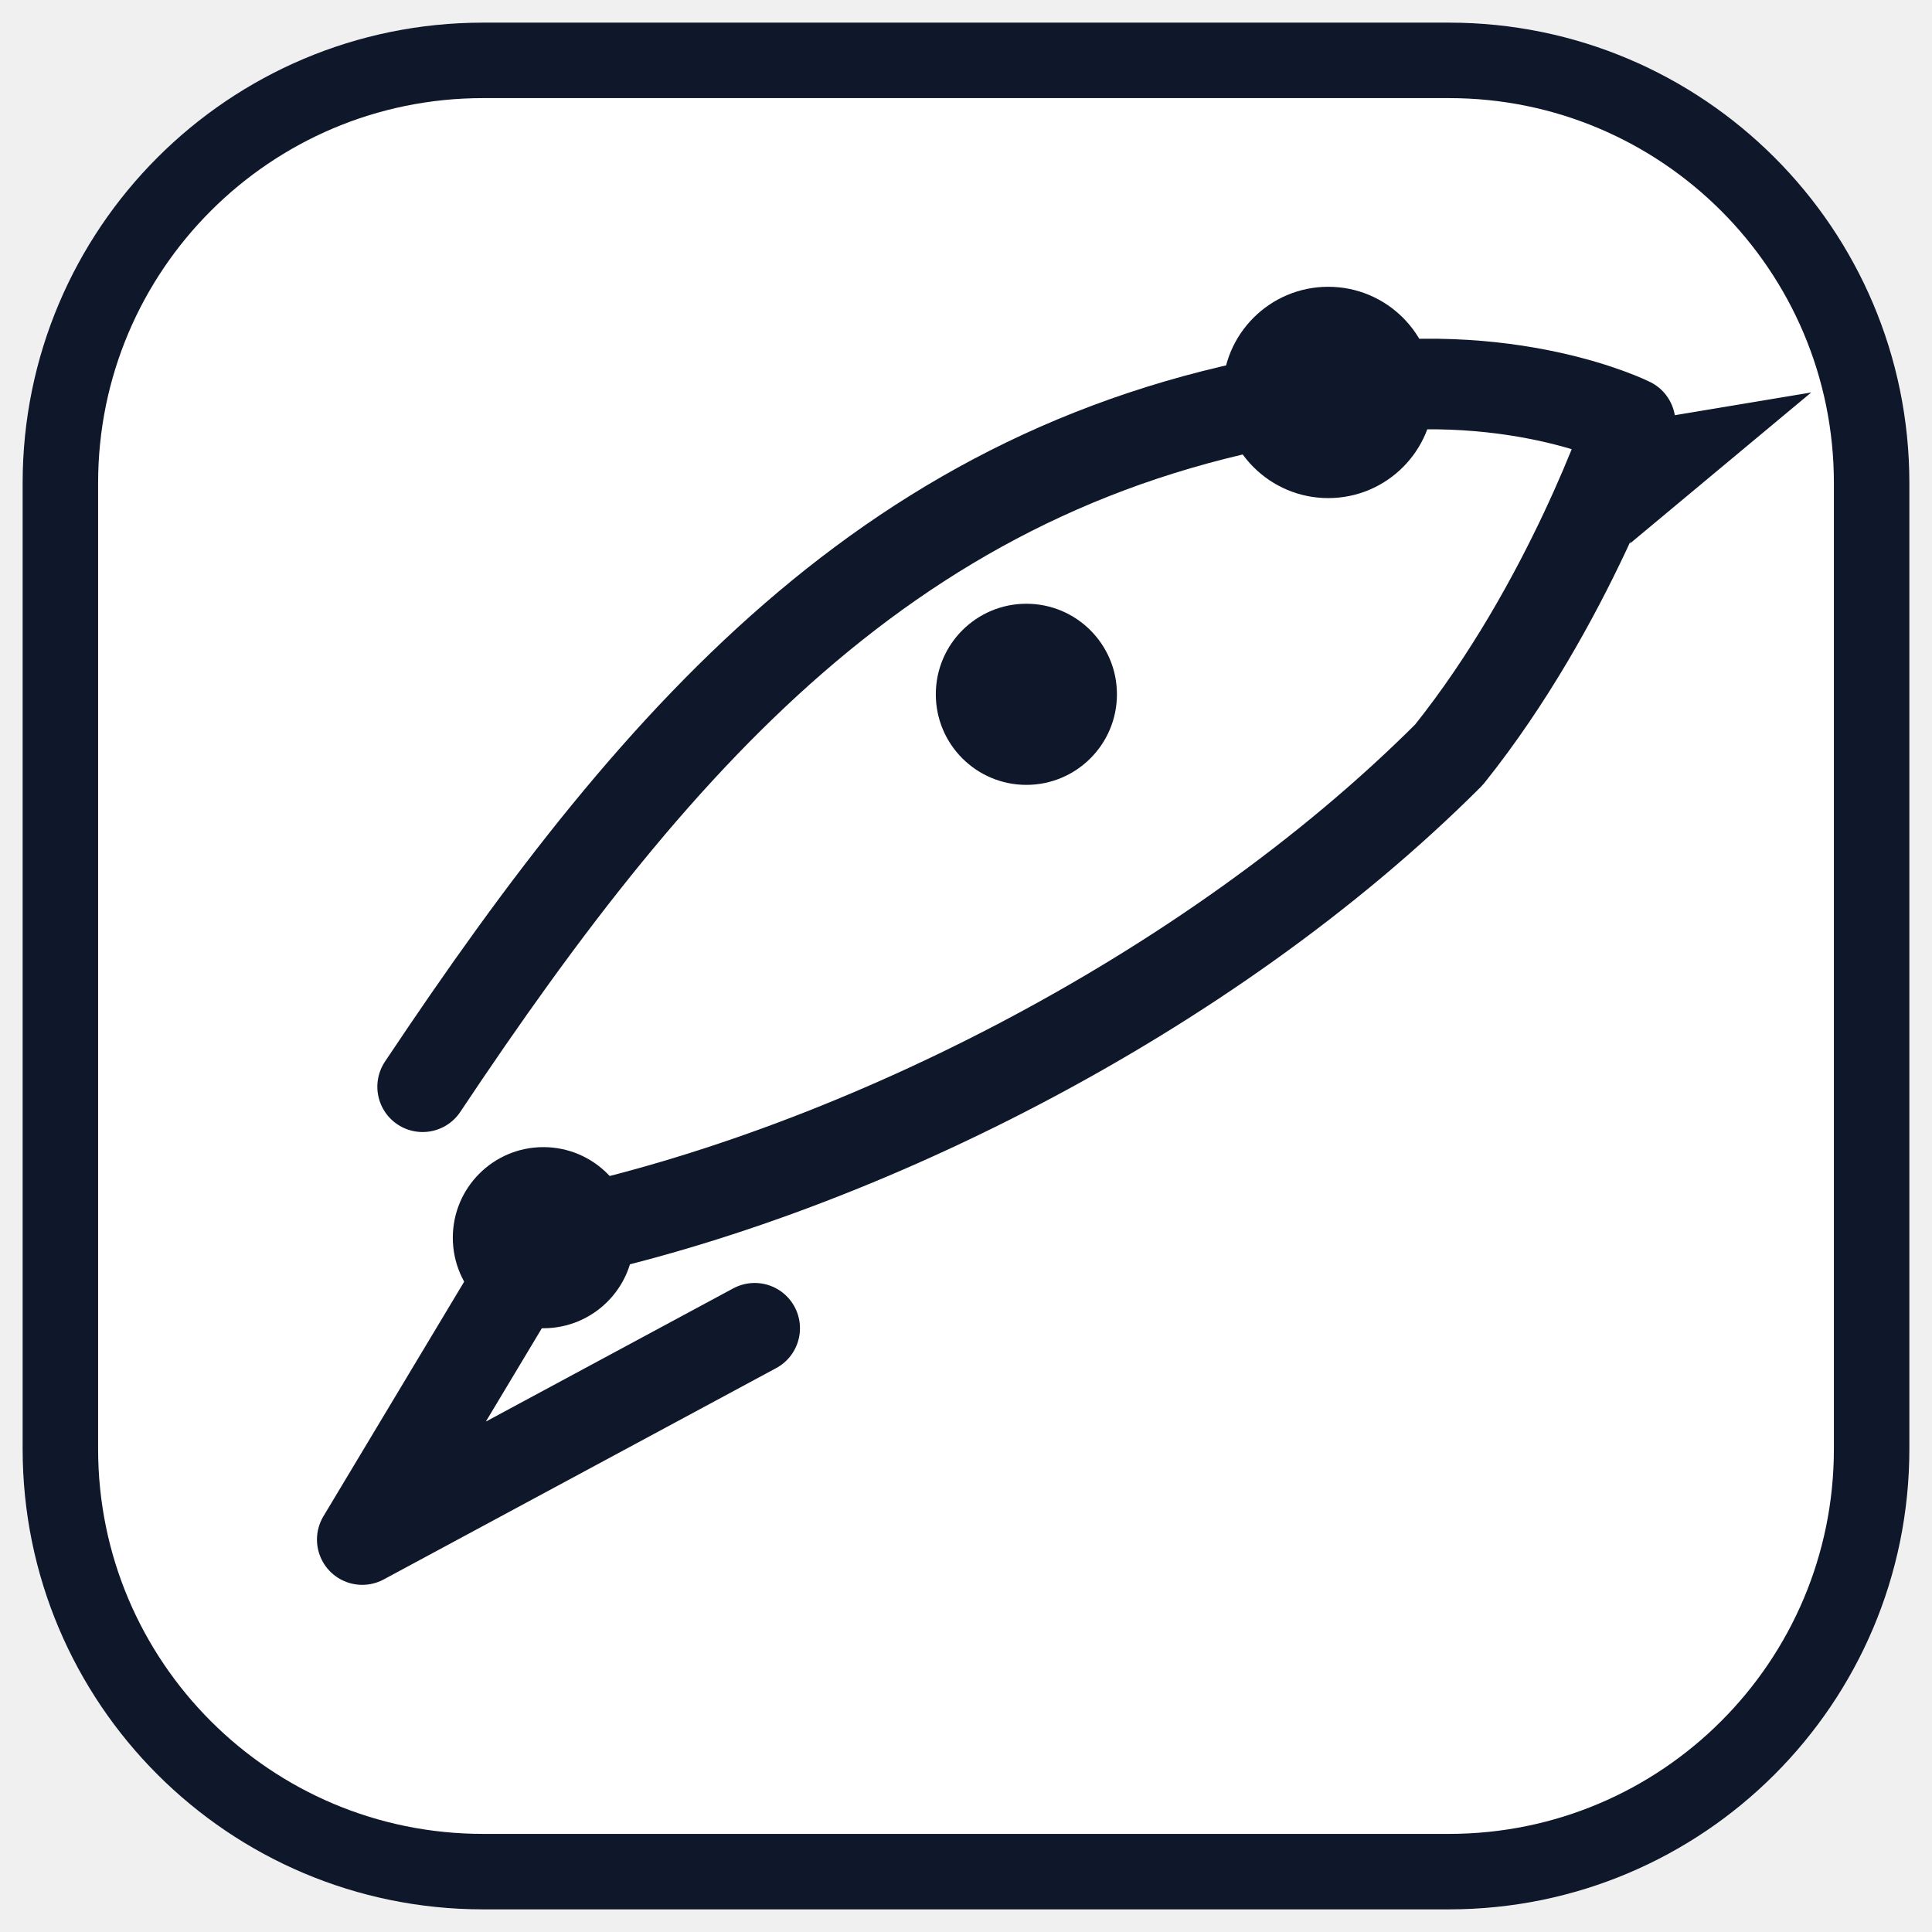
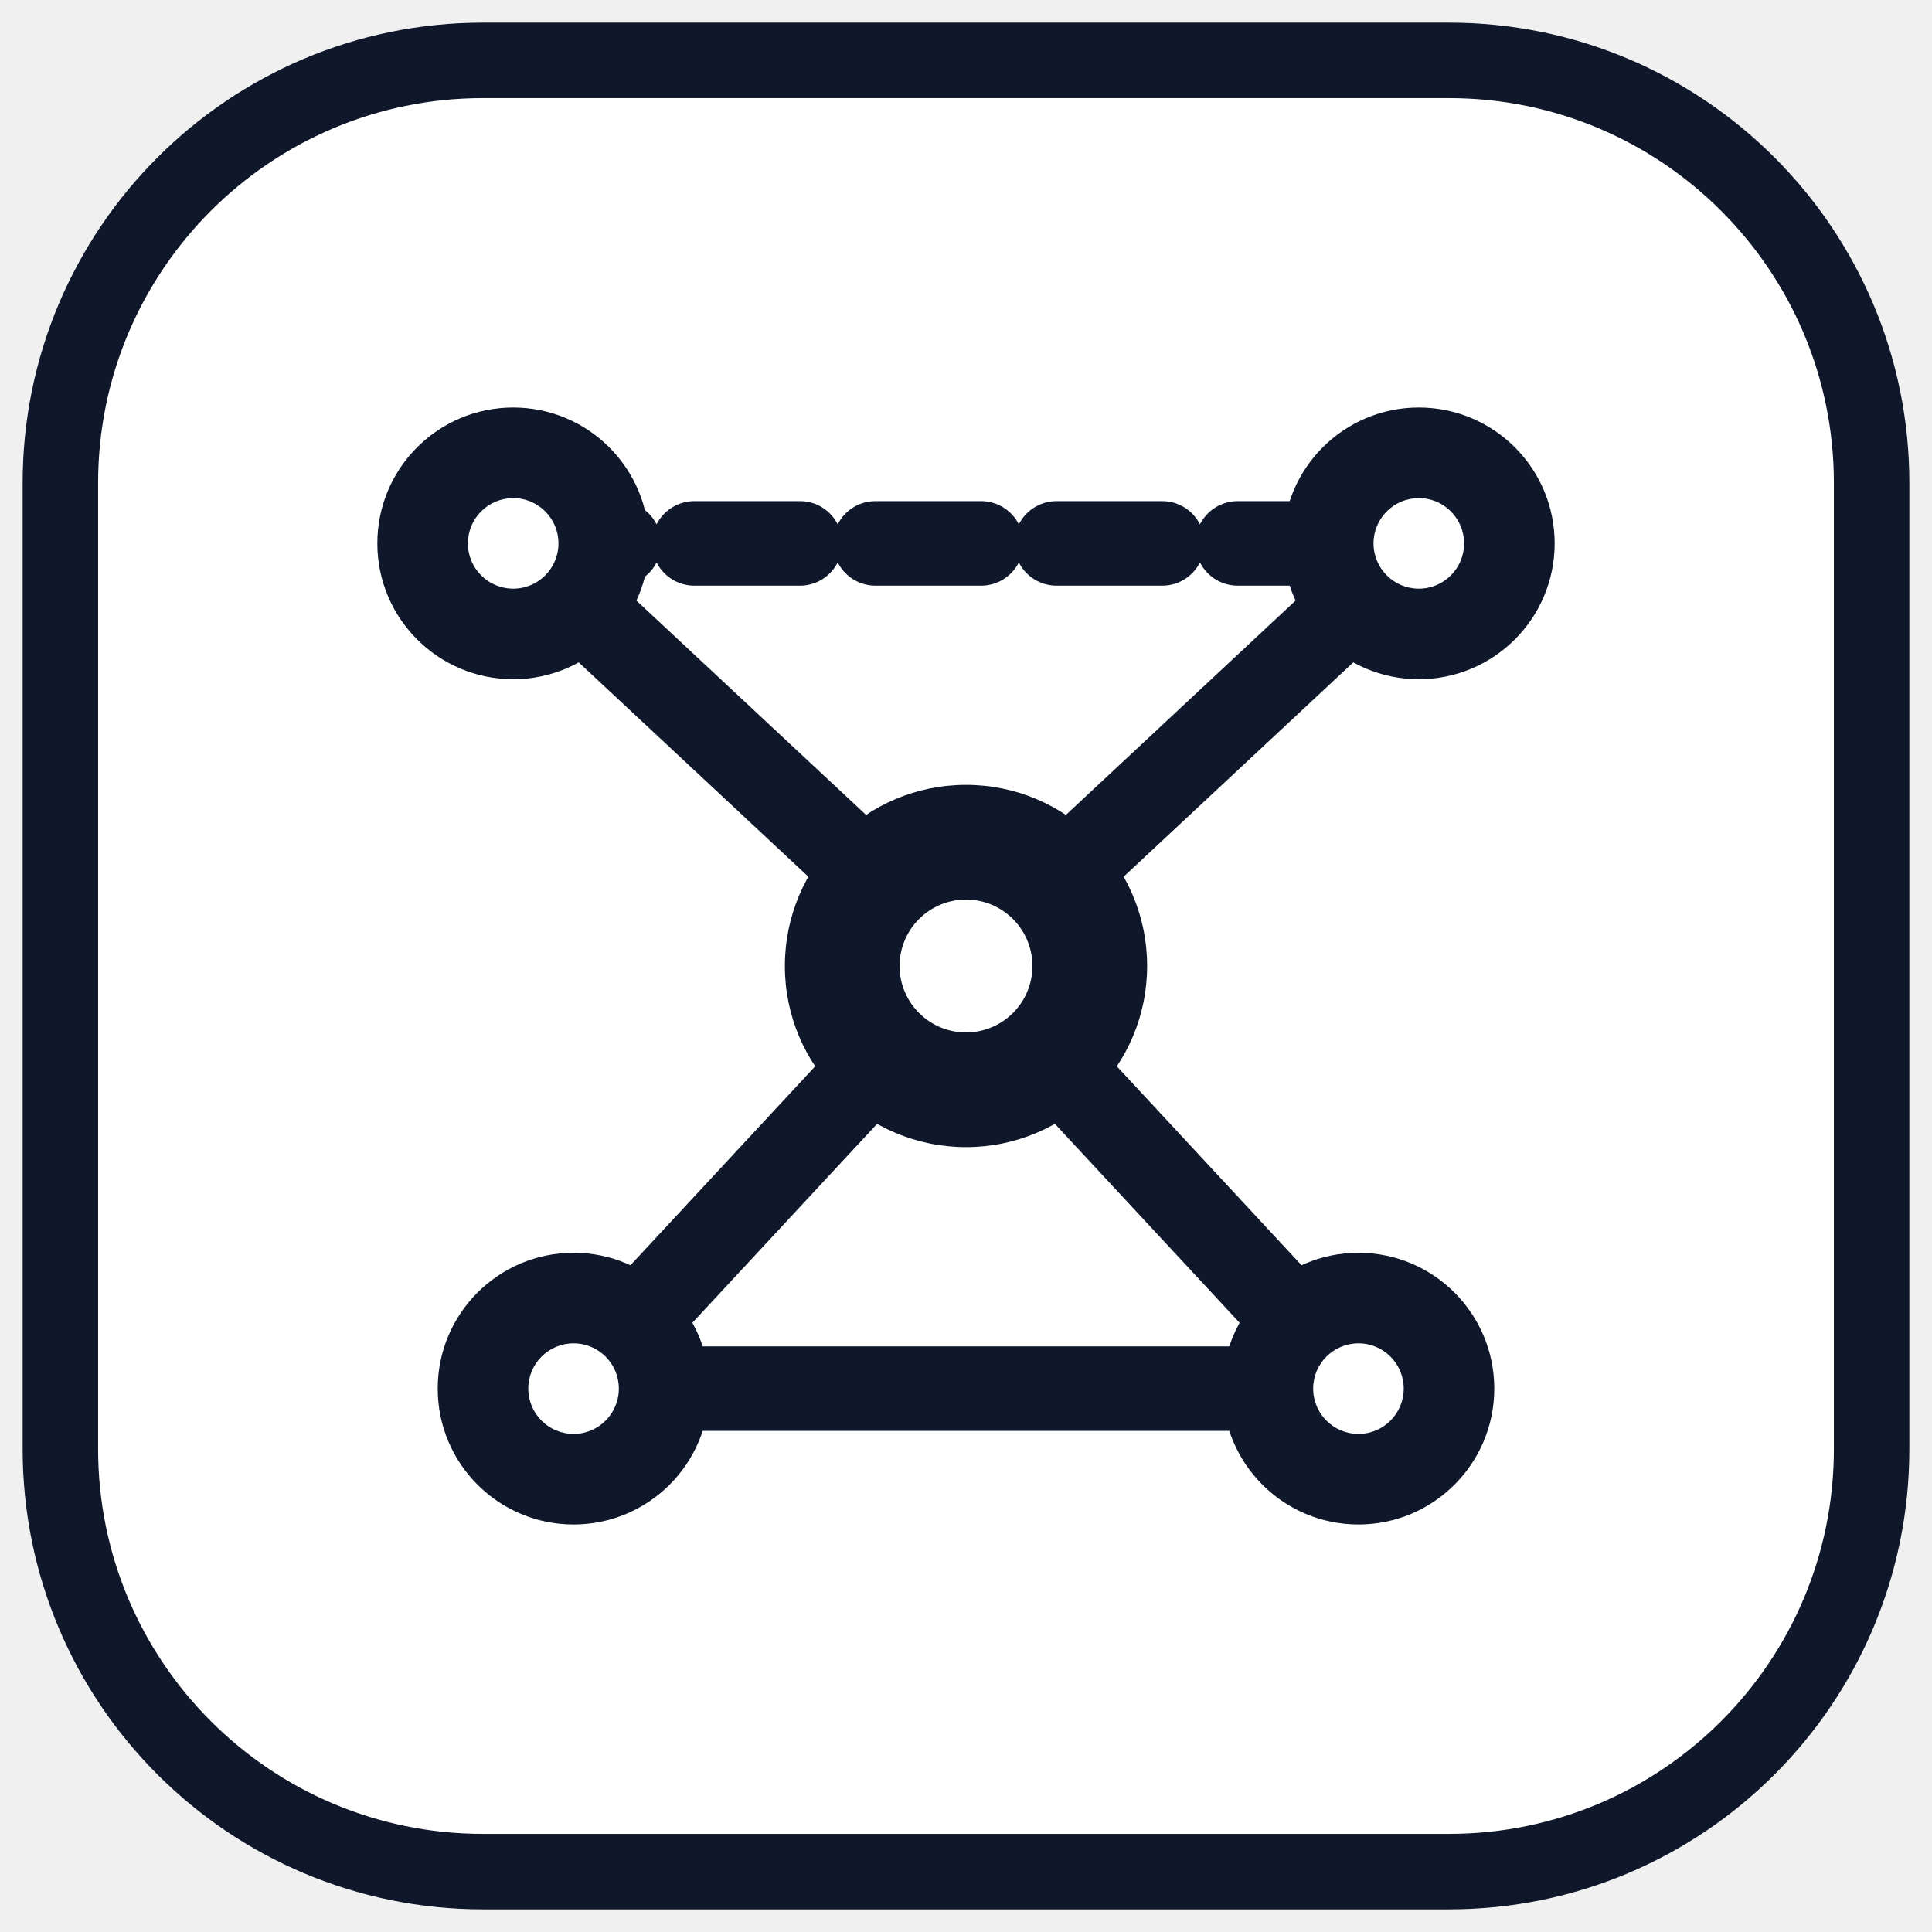
<svg xmlns="http://www.w3.org/2000/svg" viewBox="0 0 64 64">
  <rect x="2" y="2" width="60" height="60" rx="14" fill="#FFFFFF" stroke="#0F172A" stroke-width="2.5" />
-   <path d="M 14 36 C 22 24 30 15 44 13 C 50 12 54 14 54 14 C 54 14 52 20 48 25 C 40 33 28 39 18 41" fill="none" stroke="#0F172A" stroke-width="3" stroke-linecap="round" stroke-linejoin="round" />
-   <path d="M 18 41 L 12 51 L 25 44" fill="none" stroke="#0F172A" stroke-width="3" stroke-linecap="round" stroke-linejoin="round" />
-   <polygon points="54,14 60,13 54,18" fill="#0F172A" />
-   <circle cx="44" cy="13" r="3.5" fill="#0F172A" />
-   <circle cx="34" cy="23" r="3" fill="#0F172A" />
-   <circle cx="18" cy="41" r="3" fill="#0F172A" />
+   <g stroke="#0F172A" stroke-width="2.8" stroke-linecap="round">
+     <line x1="17" y1="18" x2="32" y2="32" />
+     <line x1="47" y1="18" x2="32" y2="32" />
+     <line x1="32" y1="32" x2="19" y2="46" />
+     <line x1="32" y1="32" x2="45" y2="46" />
+     <line x1="17" y1="18" x2="47" y2="18" stroke-dasharray="3.5,2.5" />
+     <line x1="19" y1="46" x2="45" y2="46" />
+   </g>
+   <circle cx="17" cy="18" r="4.5" fill="#0F172A" />
+   <circle cx="17" cy="18" r="1.5" fill="#FFFFFF" />
+   <circle cx="47" cy="18" r="4.5" fill="#0F172A" />
+   <circle cx="47" cy="18" r="1.5" fill="#FFFFFF" />
+   <circle cx="32" cy="32" r="6" fill="#0F172A" />
+   <circle cx="32" cy="32" r="2.2" fill="#FFFFFF" />
+   <circle cx="19" cy="46" r="4.5" fill="#0F172A" />
+   <circle cx="19" cy="46" r="1.5" fill="#FFFFFF" />
+   <circle cx="45" cy="46" r="4.5" fill="#0F172A" />
+   <circle cx="45" cy="46" r="1.5" fill="#FFFFFF" />
</svg>
